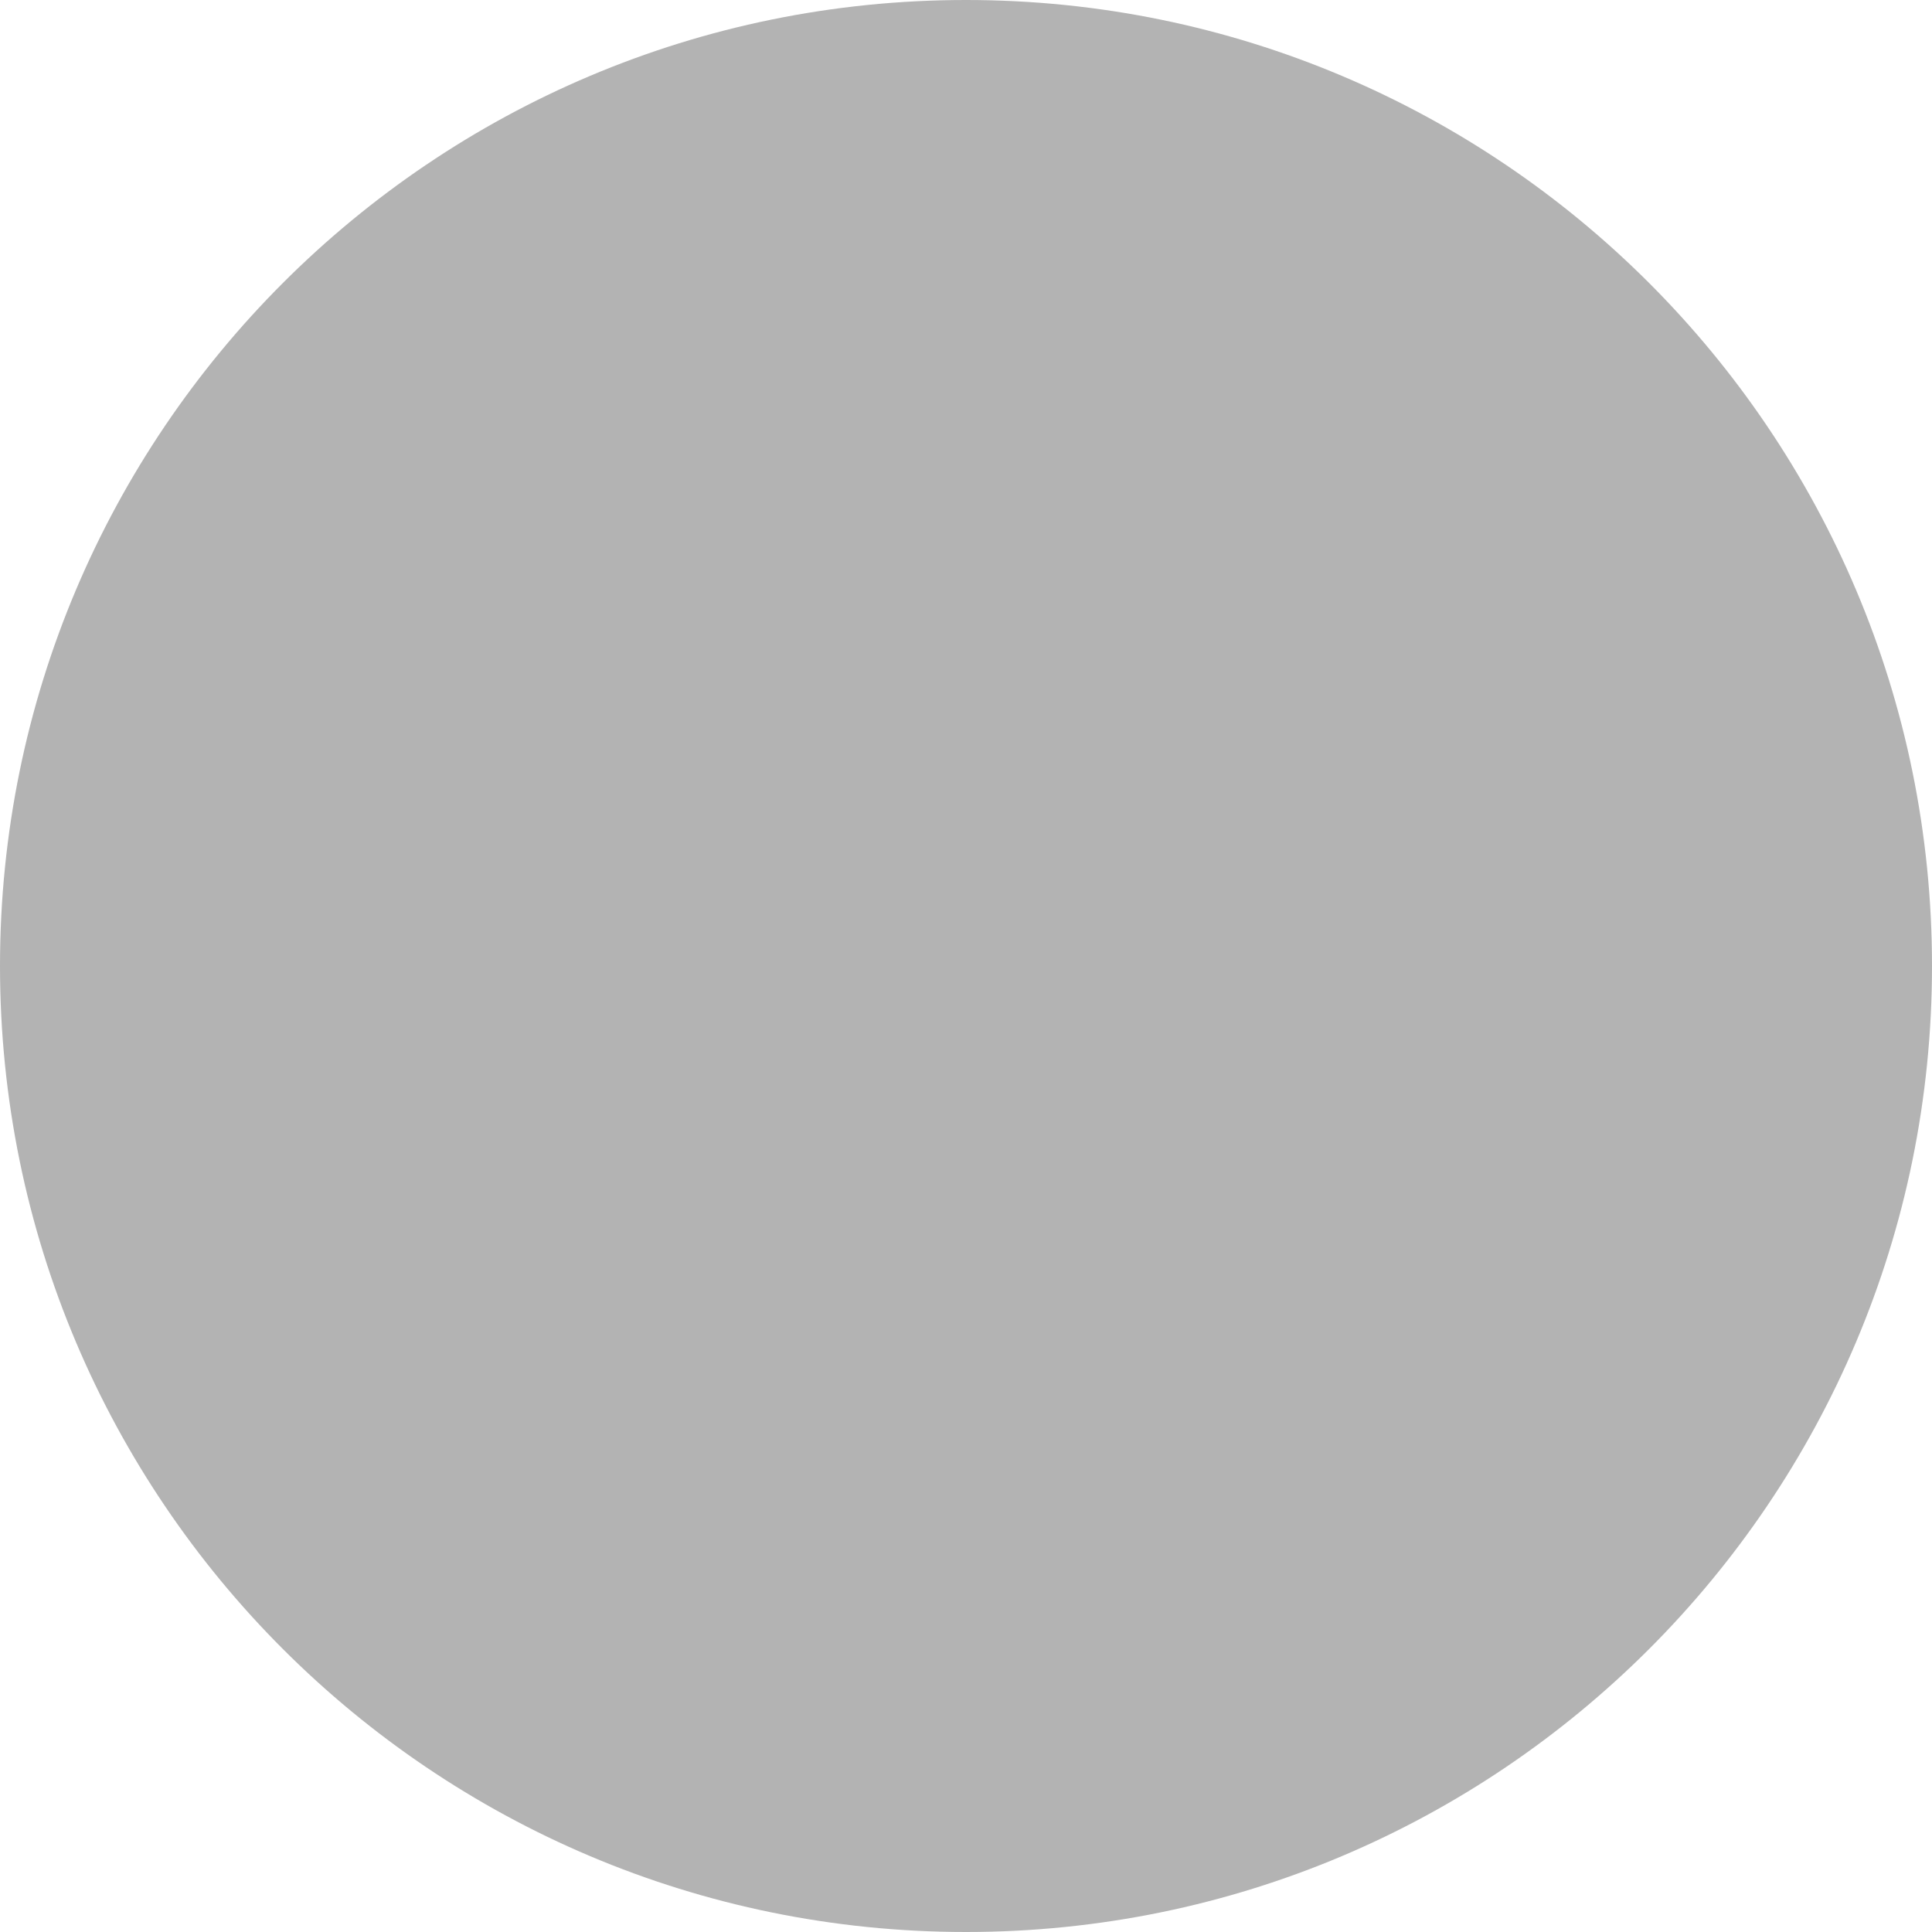
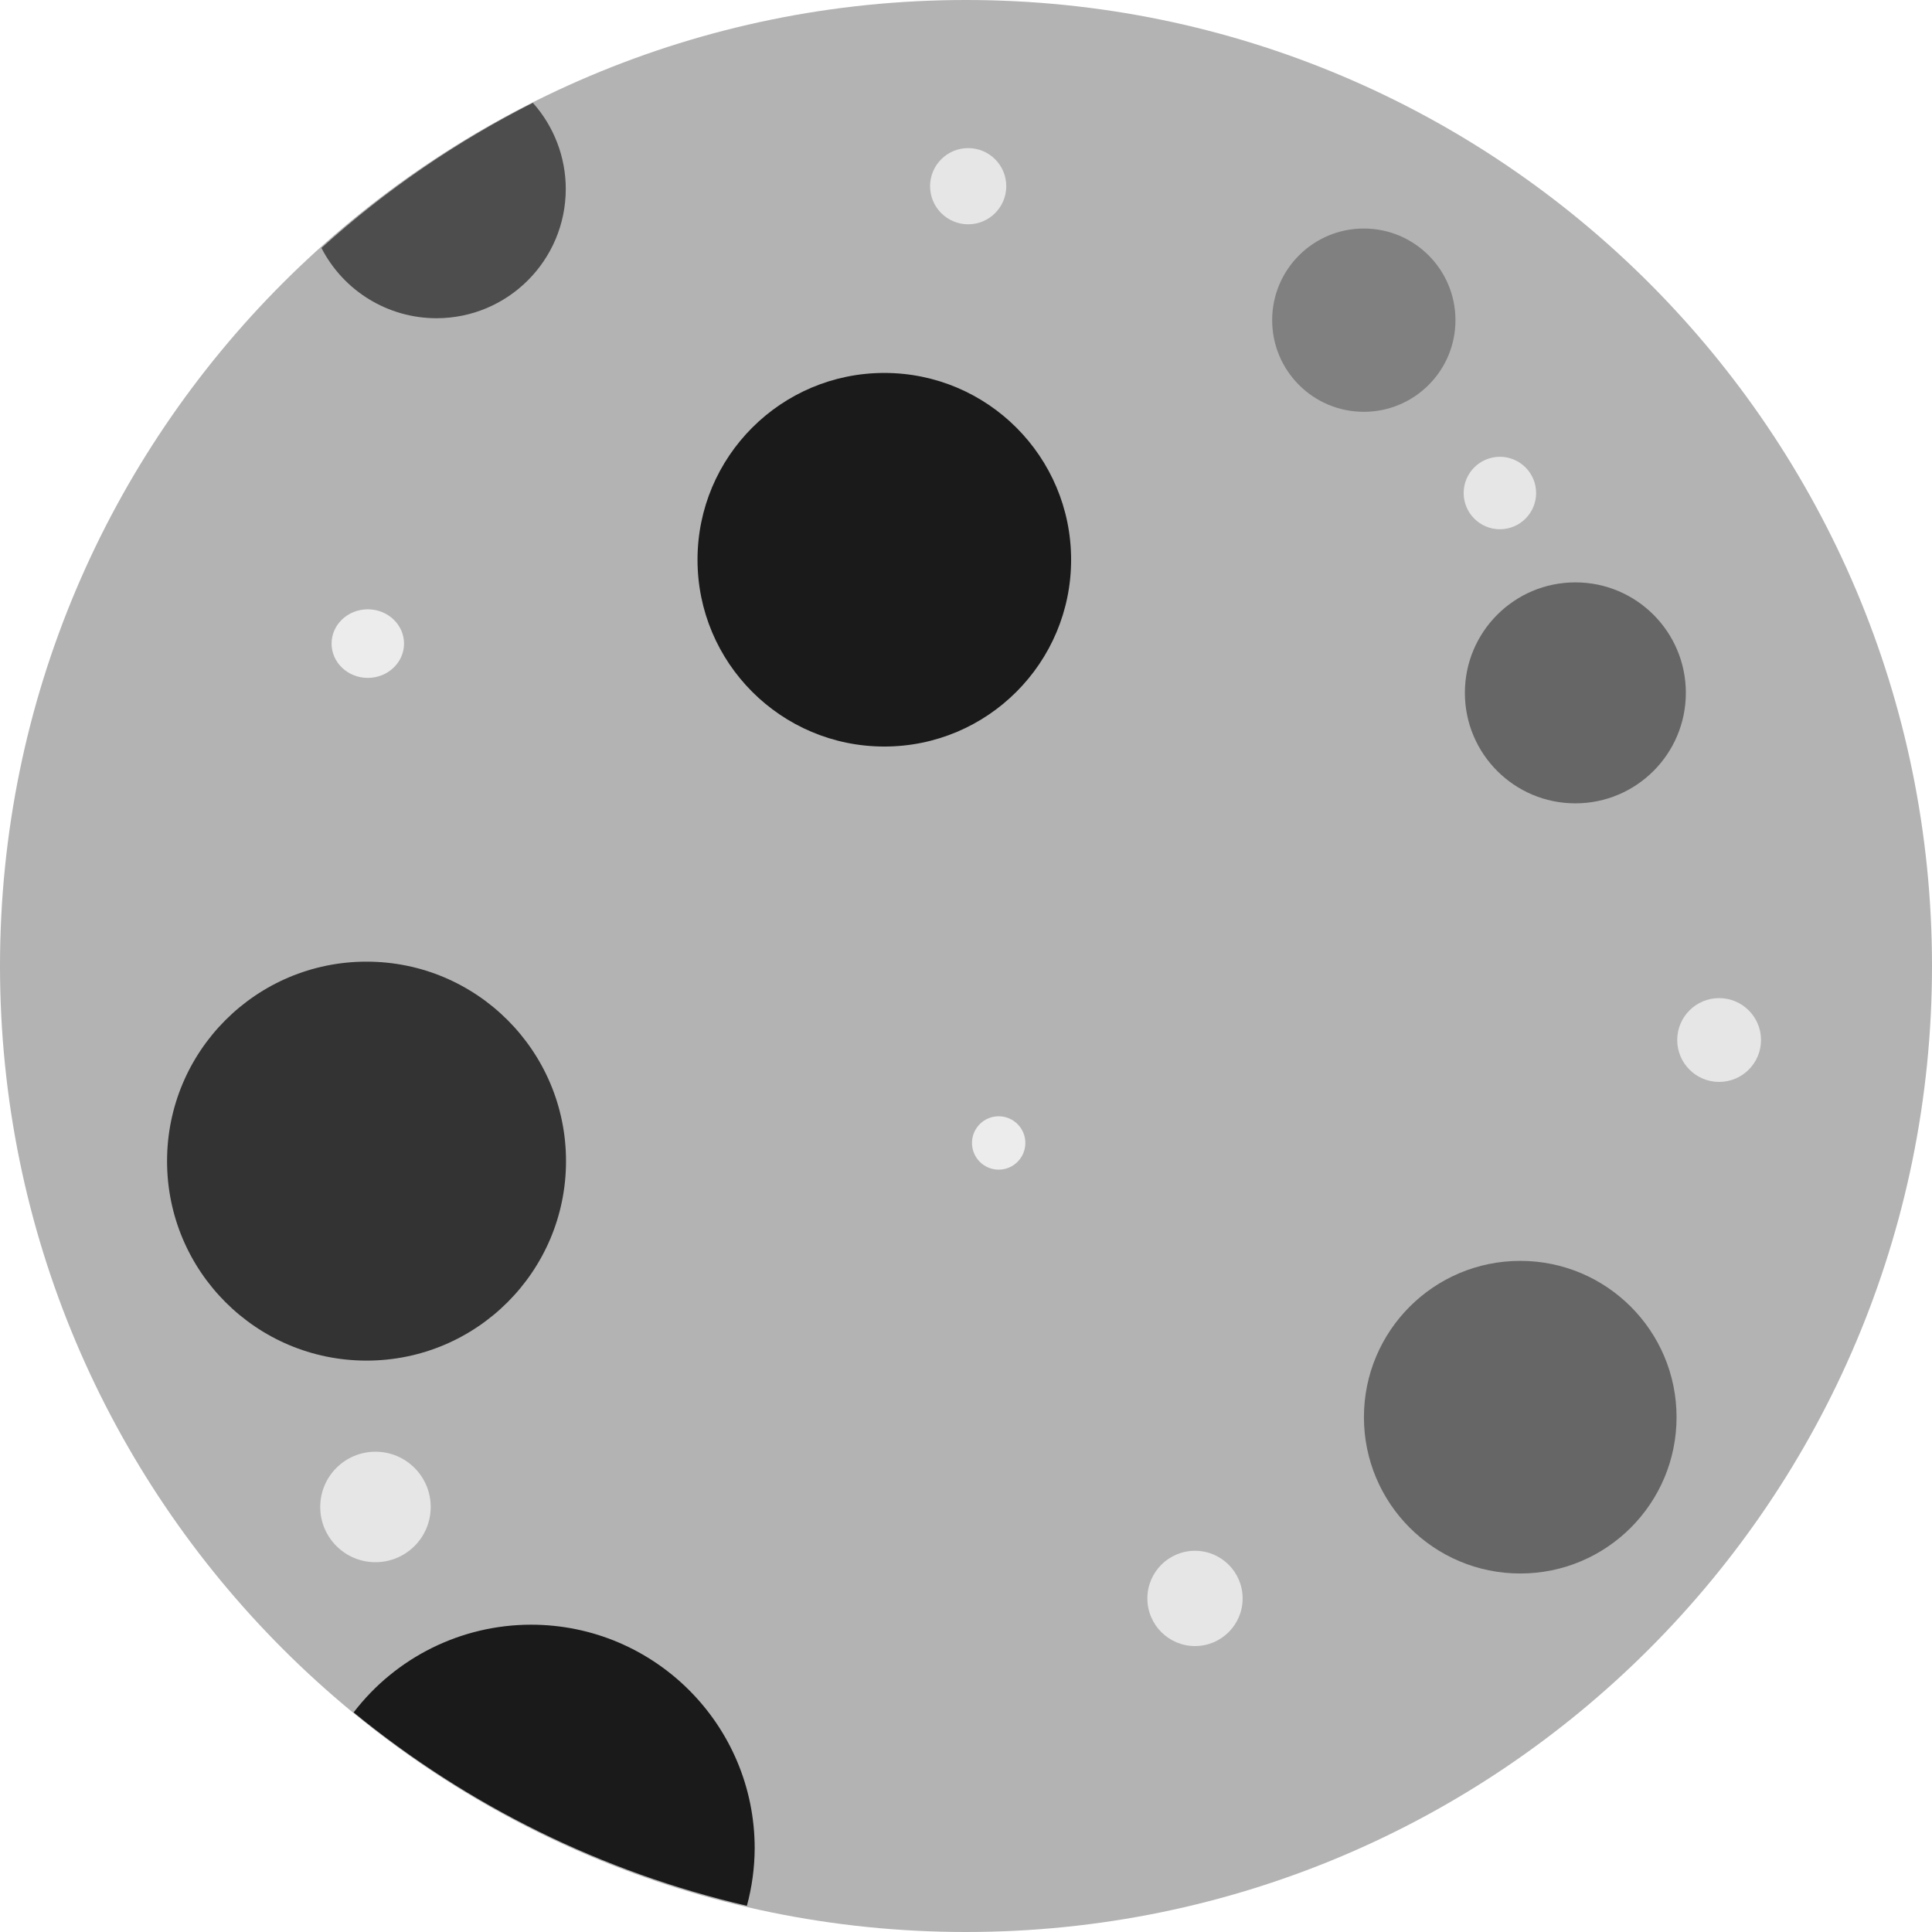
<svg xmlns="http://www.w3.org/2000/svg" width="32" height="32" viewBox="0 0 32 32" version="1.1" id="svg8">
  <defs id="defs2" />
  <g id="layer1" transform="translate(0,-1018.067)">
    <circle style="opacity:1;fill:#b3b3b3;fill-opacity:1;fill-rule:nonzero;stroke:none;stroke-width:0.094;stroke-linecap:butt;stroke-linejoin:miter;stroke-miterlimit:2;stroke-dasharray:none;stroke-dashoffset:0;stroke-opacity:1;paint-order:markers stroke fill" id="path4515" cx="16" cy="1034.067" r="16" />
+     <path style="opacity:1;fill:#4d4d4d;fill-opacity:1;fill-rule:nonzero;stroke:#000000;stroke-width:0;stroke-linecap:butt;stroke-linejoin:miter;stroke-miterlimit:4;stroke-dasharray:none;stroke-dashoffset:0;stroke-opacity:1;paint-order:markers stroke fill" d="M 8.826 1.703 A 16 16 0 0 0 5.324 4.107 A 2.143 2.143 0 0 0 7.229 5.271 A 2.143 2.143 0 0 0 9.371 3.127 A 2.143 2.143 0 0 0 8.826 1.703 z " transform="translate(0,1018.067)" id="path1913" />
+     <circle style="opacity:1;fill:#333333;fill-opacity:1;fill-rule:nonzero;stroke:#000000;stroke-width:0;stroke-linecap:butt;stroke-linejoin:miter;stroke-miterlimit:4;stroke-dasharray:none;stroke-dashoffset:0;stroke-opacity:1;paint-order:markers stroke fill" id="path1915" cx="6.071" cy="1037.299" r="3.304" />
+     <circle style="opacity:1;fill:#808080;fill-opacity:1;fill-rule:nonzero;stroke:#000000;stroke-width:0;stroke-linecap:butt;stroke-linejoin:miter;stroke-miterlimit:4;stroke-dasharray:none;stroke-dashoffset:0;stroke-opacity:1;paint-order:markers stroke fill" id="path1917" cx="22.589" cy="1023.37" r="1.518" />
+     <circle style="opacity:1;fill:#666666;fill-opacity:1;fill-rule:nonzero;stroke:#000000;stroke-width:0;stroke-linecap:butt;stroke-linejoin:miter;stroke-miterlimit:4;stroke-dasharray:none;stroke-dashoffset:0;stroke-opacity:1;paint-order:markers stroke fill" id="path1919" cx="25.18" cy="1041.54" r="2.589" />
+     <circle style="opacity:1;fill:#666666;fill-opacity:1;fill-rule:nonzero;stroke:#000000;stroke-width:0;stroke-linecap:butt;stroke-linejoin:miter;stroke-miterlimit:4;stroke-dasharray:none;stroke-dashoffset:0;stroke-opacity:1;paint-order:markers stroke fill" id="path1921" cx="26.093" cy="1029.543" r="1.83" />
+     <path style="opacity:1;fill:#1a1a1a;fill-opacity:1;fill-rule:nonzero;stroke:#000000;stroke-width:0;stroke-linecap:butt;stroke-linejoin:miter;stroke-miterlimit:4;stroke-dasharray:none;stroke-dashoffset:0;stroke-opacity:1;paint-order:markers stroke fill" d="M 8.795 26.91 A 3.705 3.705 0 0 0 5.857 28.363 A 16 16 0 0 0 12.371 31.566 A 3.705 3.705 0 0 0 12.5 30.615 A 3.705 3.705 0 0 0 8.795 26.91 z " transform="translate(0,1018.067)" id="path1923" />
+     <circle style="opacity:1;fill:#1a1a1a;fill-opacity:1;fill-rule:nonzero;stroke:#000000;stroke-width:0;stroke-linecap:butt;stroke-linejoin:miter;stroke-miterlimit:4;stroke-dasharray:none;stroke-dashoffset:0;stroke-opacity:1;paint-order:markers stroke fill" id="path1968" cx="14.647" cy="1027.338" r="3.094" />
+     <circle style="opacity:1;fill:#ececec;fill-opacity:1;fill-rule:nonzero;stroke:#000000;stroke-width:0;stroke-linecap:butt;stroke-linejoin:miter;stroke-miterlimit:4;stroke-dasharray:none;stroke-dashoffset:0;stroke-opacity:1;paint-order:markers stroke fill" id="path1970" cx="16.541" cy="1036.998" r="0.442" />
+     <ellipse style="opacity:1;fill:#ececec;fill-opacity:1;fill-rule:nonzero;stroke:#000000;stroke-width:0;stroke-linecap:butt;stroke-linejoin:miter;stroke-miterlimit:4;stroke-dasharray:none;stroke-dashoffset:0;stroke-opacity:1;paint-order:markers stroke fill" id="path1975" cx="6.092" cy="1028.727" rx="0.6" ry="0.568" />
+     <circle style="opacity:1;fill:#e6e6e6;fill-opacity:1;fill-rule:nonzero;stroke:#000000;stroke-width:0;stroke-linecap:butt;stroke-linejoin:miter;stroke-miterlimit:4;stroke-dasharray:none;stroke-dashoffset:0;stroke-opacity:1;paint-order:markers stroke fill" id="path1977" cx="24.843" cy="1026.233" r="0.6" />
+     <circle style="opacity:1;fill:#e6e6e6;fill-opacity:1;fill-rule:nonzero;stroke:#000000;stroke-width:0;stroke-linecap:butt;stroke-linejoin:miter;stroke-miterlimit:4;stroke-dasharray:none;stroke-dashoffset:0;stroke-opacity:1;paint-order:markers stroke fill" id="path1979" cx="19.793" cy="1044.542" r="0.789" />
+     <circle style="opacity:1;fill:#e6e6e6;fill-opacity:1;fill-rule:nonzero;stroke:#000000;stroke-width:0;stroke-linecap:butt;stroke-linejoin:miter;stroke-miterlimit:4;stroke-dasharray:none;stroke-dashoffset:0;stroke-opacity:1;paint-order:markers stroke fill" id="path1981" cx="28.474" cy="1035.293" r="0.694" />
+     <circle style="opacity:1;fill:#e6e6e6;fill-opacity:1;fill-rule:nonzero;stroke:#000000;stroke-width:0;stroke-linecap:butt;stroke-linejoin:miter;stroke-miterlimit:4;stroke-dasharray:none;stroke-dashoffset:0;stroke-opacity:1;paint-order:markers stroke fill" id="path1983" cx="16.036" cy="1021.151" r="0.631" />
+     <circle style="opacity:1;fill:#e6e6e6;fill-opacity:1;fill-rule:nonzero;stroke:#000000;stroke-width:0;stroke-linecap:butt;stroke-linejoin:miter;stroke-miterlimit:4;stroke-dasharray:none;stroke-dashoffset:0;stroke-opacity:1;paint-order:markers stroke fill" id="path1985" cx="6.219" cy="1043.027" r="0.915" />
  </g>
</svg>
